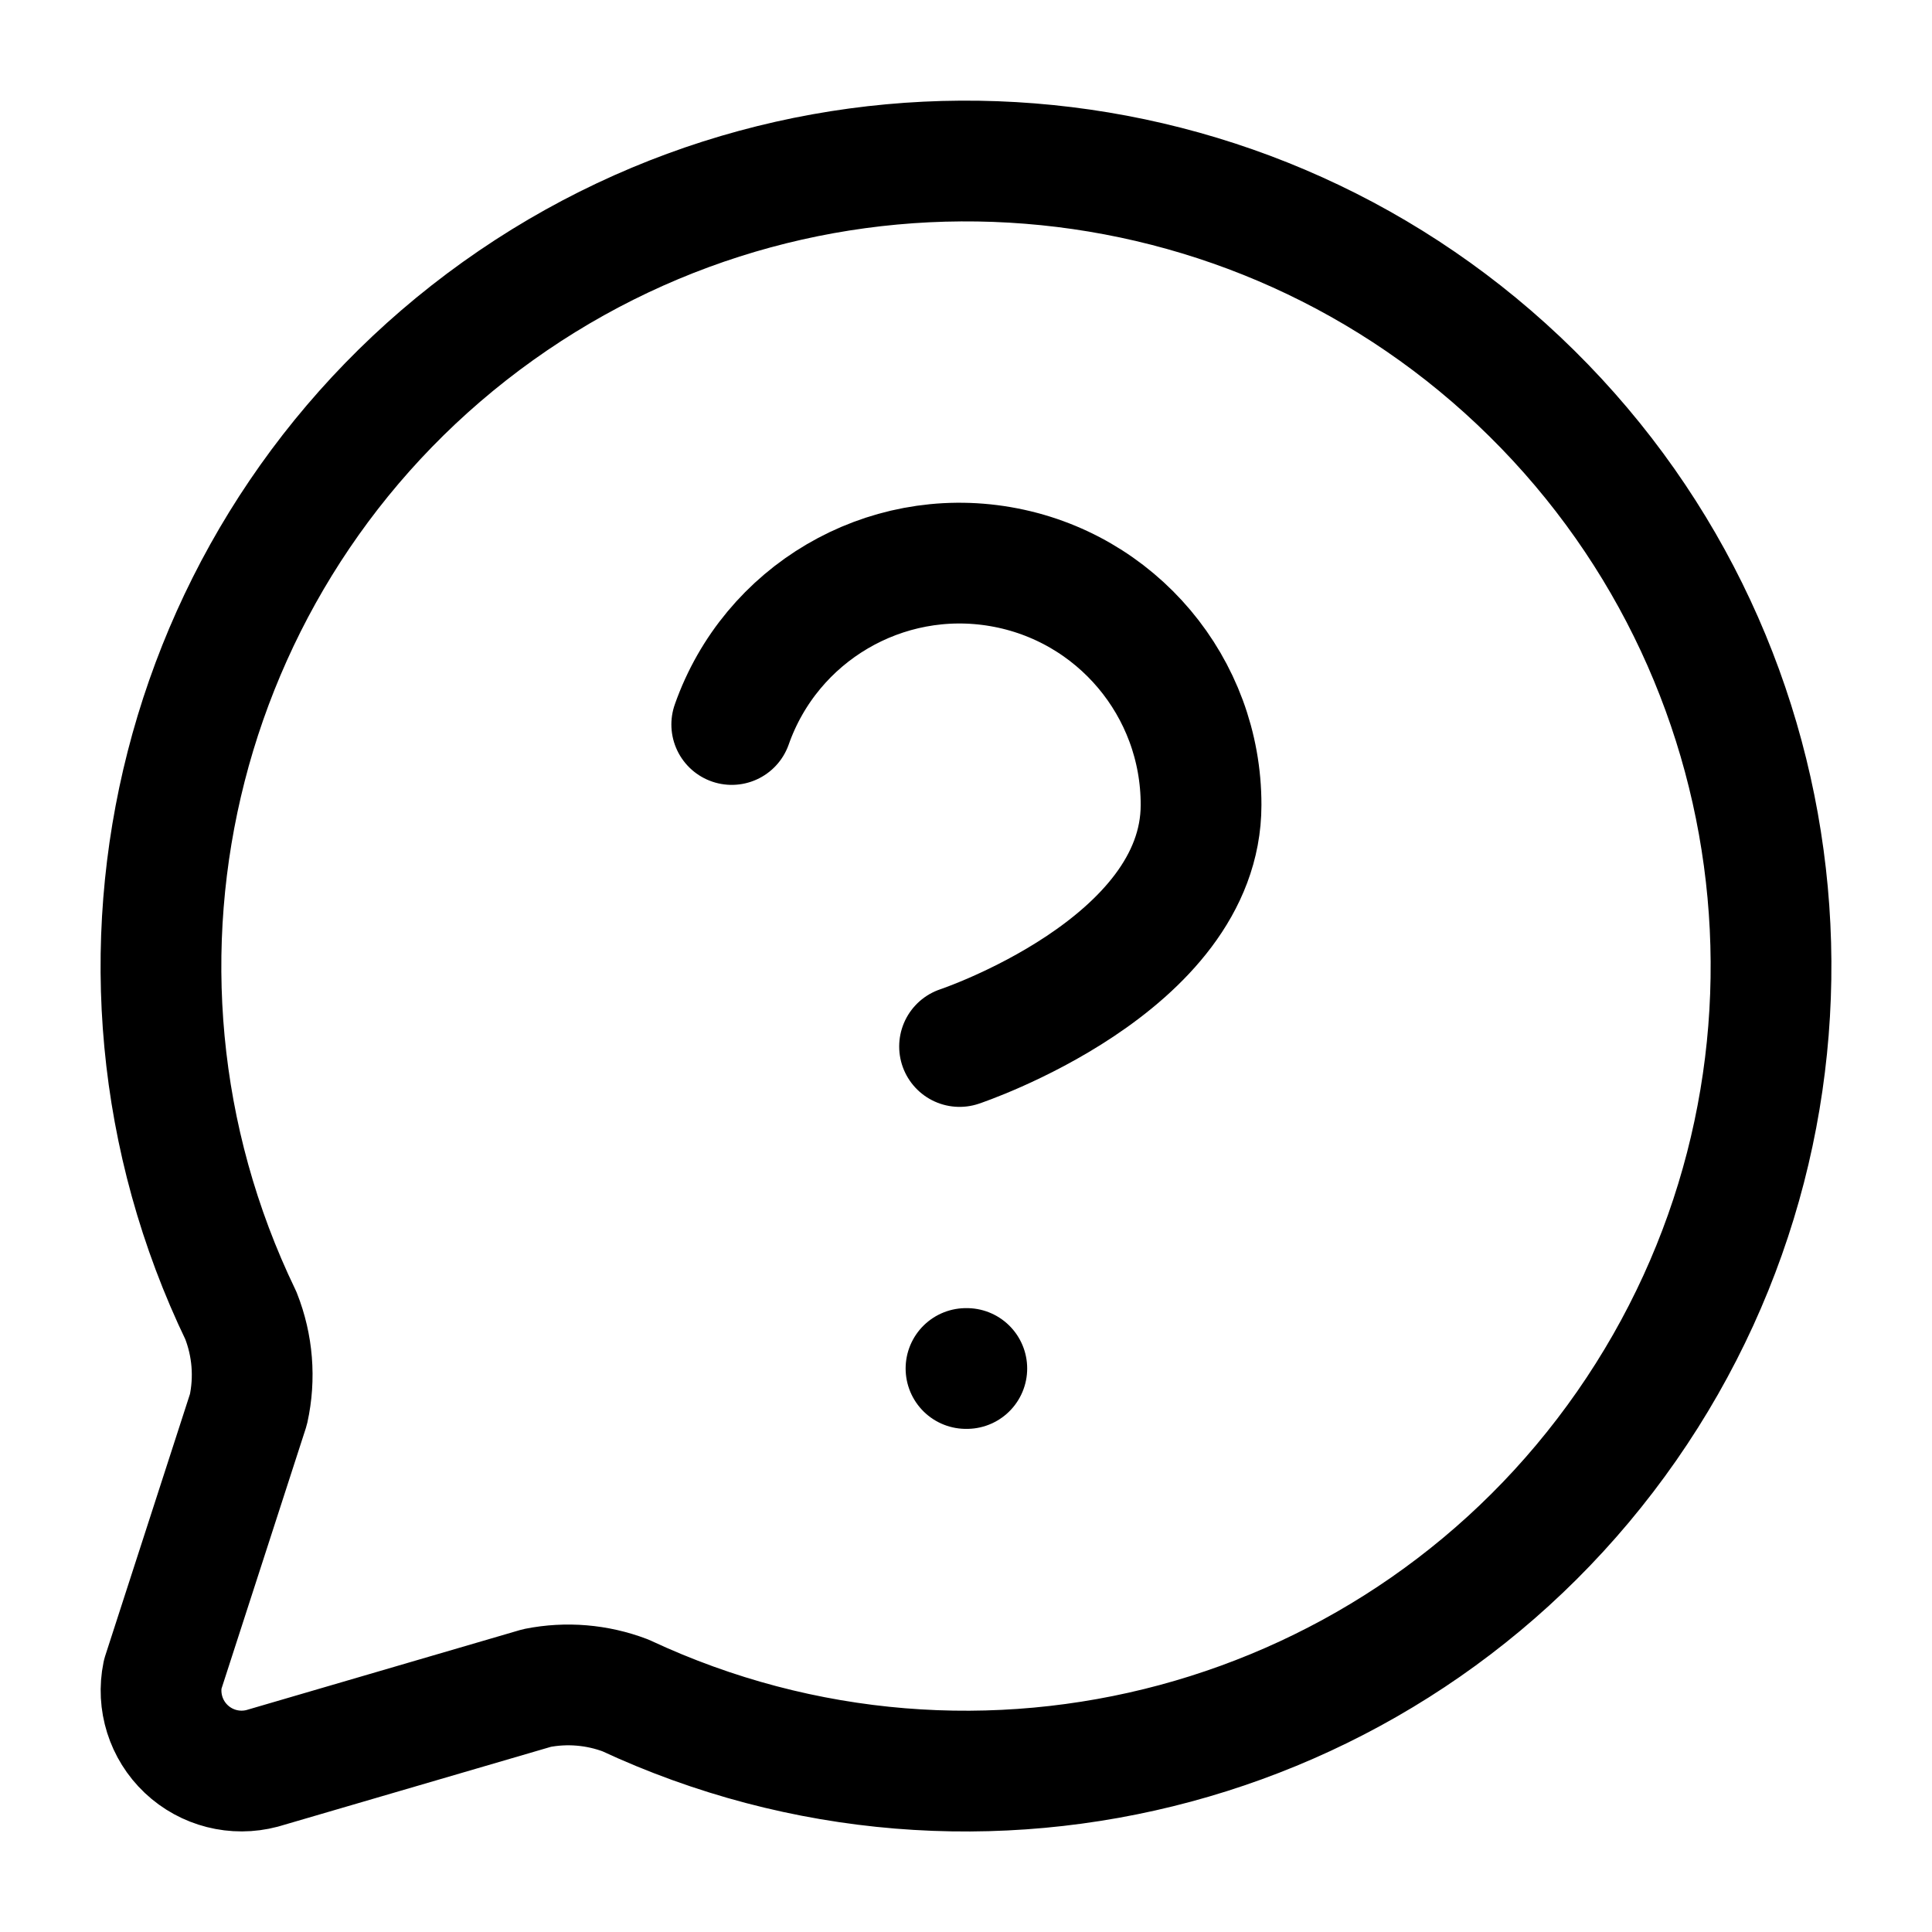
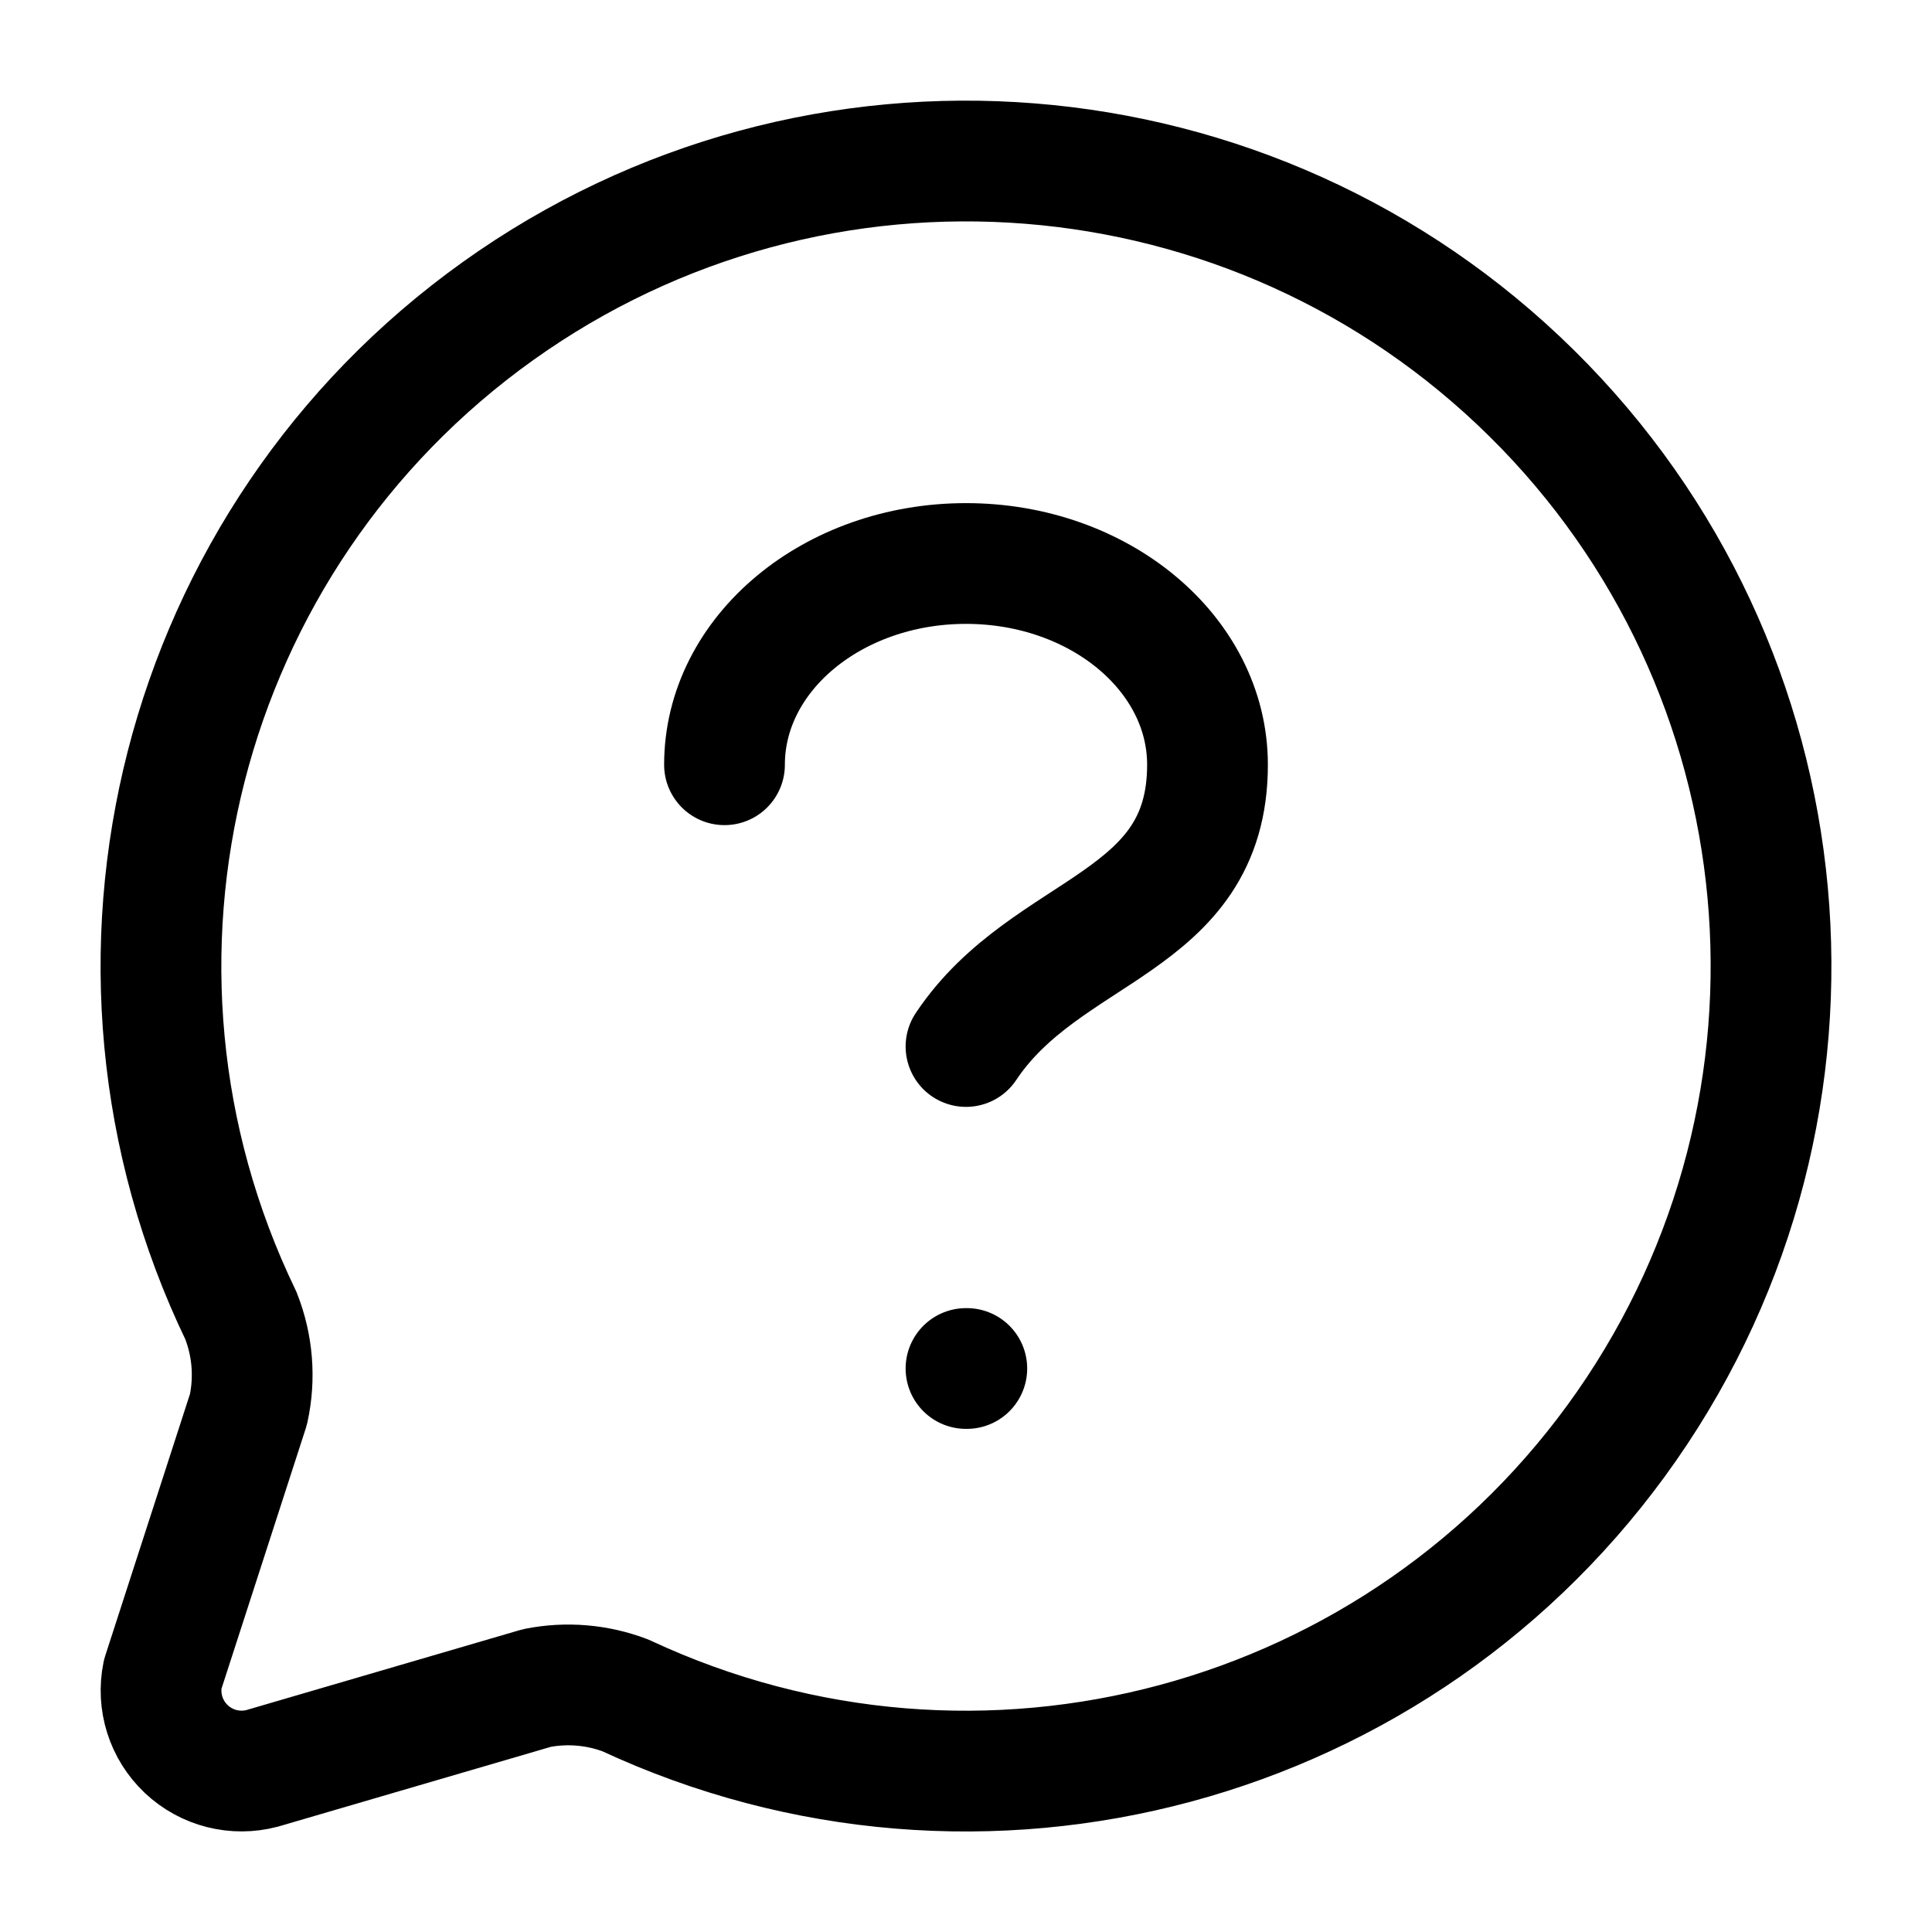
<svg xmlns="http://www.w3.org/2000/svg" width="24" height="24" fill="none" stroke="currentColor" stroke-linecap="round" stroke-linejoin="round" stroke-width="1.5" viewBox="0 0 24 24">
  <path d="M2.992 16.342a2 2 0 0 1 .094 1.167l-1.065 3.29a1 1 0 0 0 1.236 1.168l3.413-.998a2 2 0 0 1 1.099.092 10 10 0 1 0-4.777-4.719" />
-   <path d="M9.09 9a3 3 0 0 1 5.83 1c0 2-3 3-3 3M12 17h.01" />
+   <path d="M9 9.5a3 2.5 0 0 1 6 0c0 2-2 2-3 3.5M12 17h.01" />
</svg>
